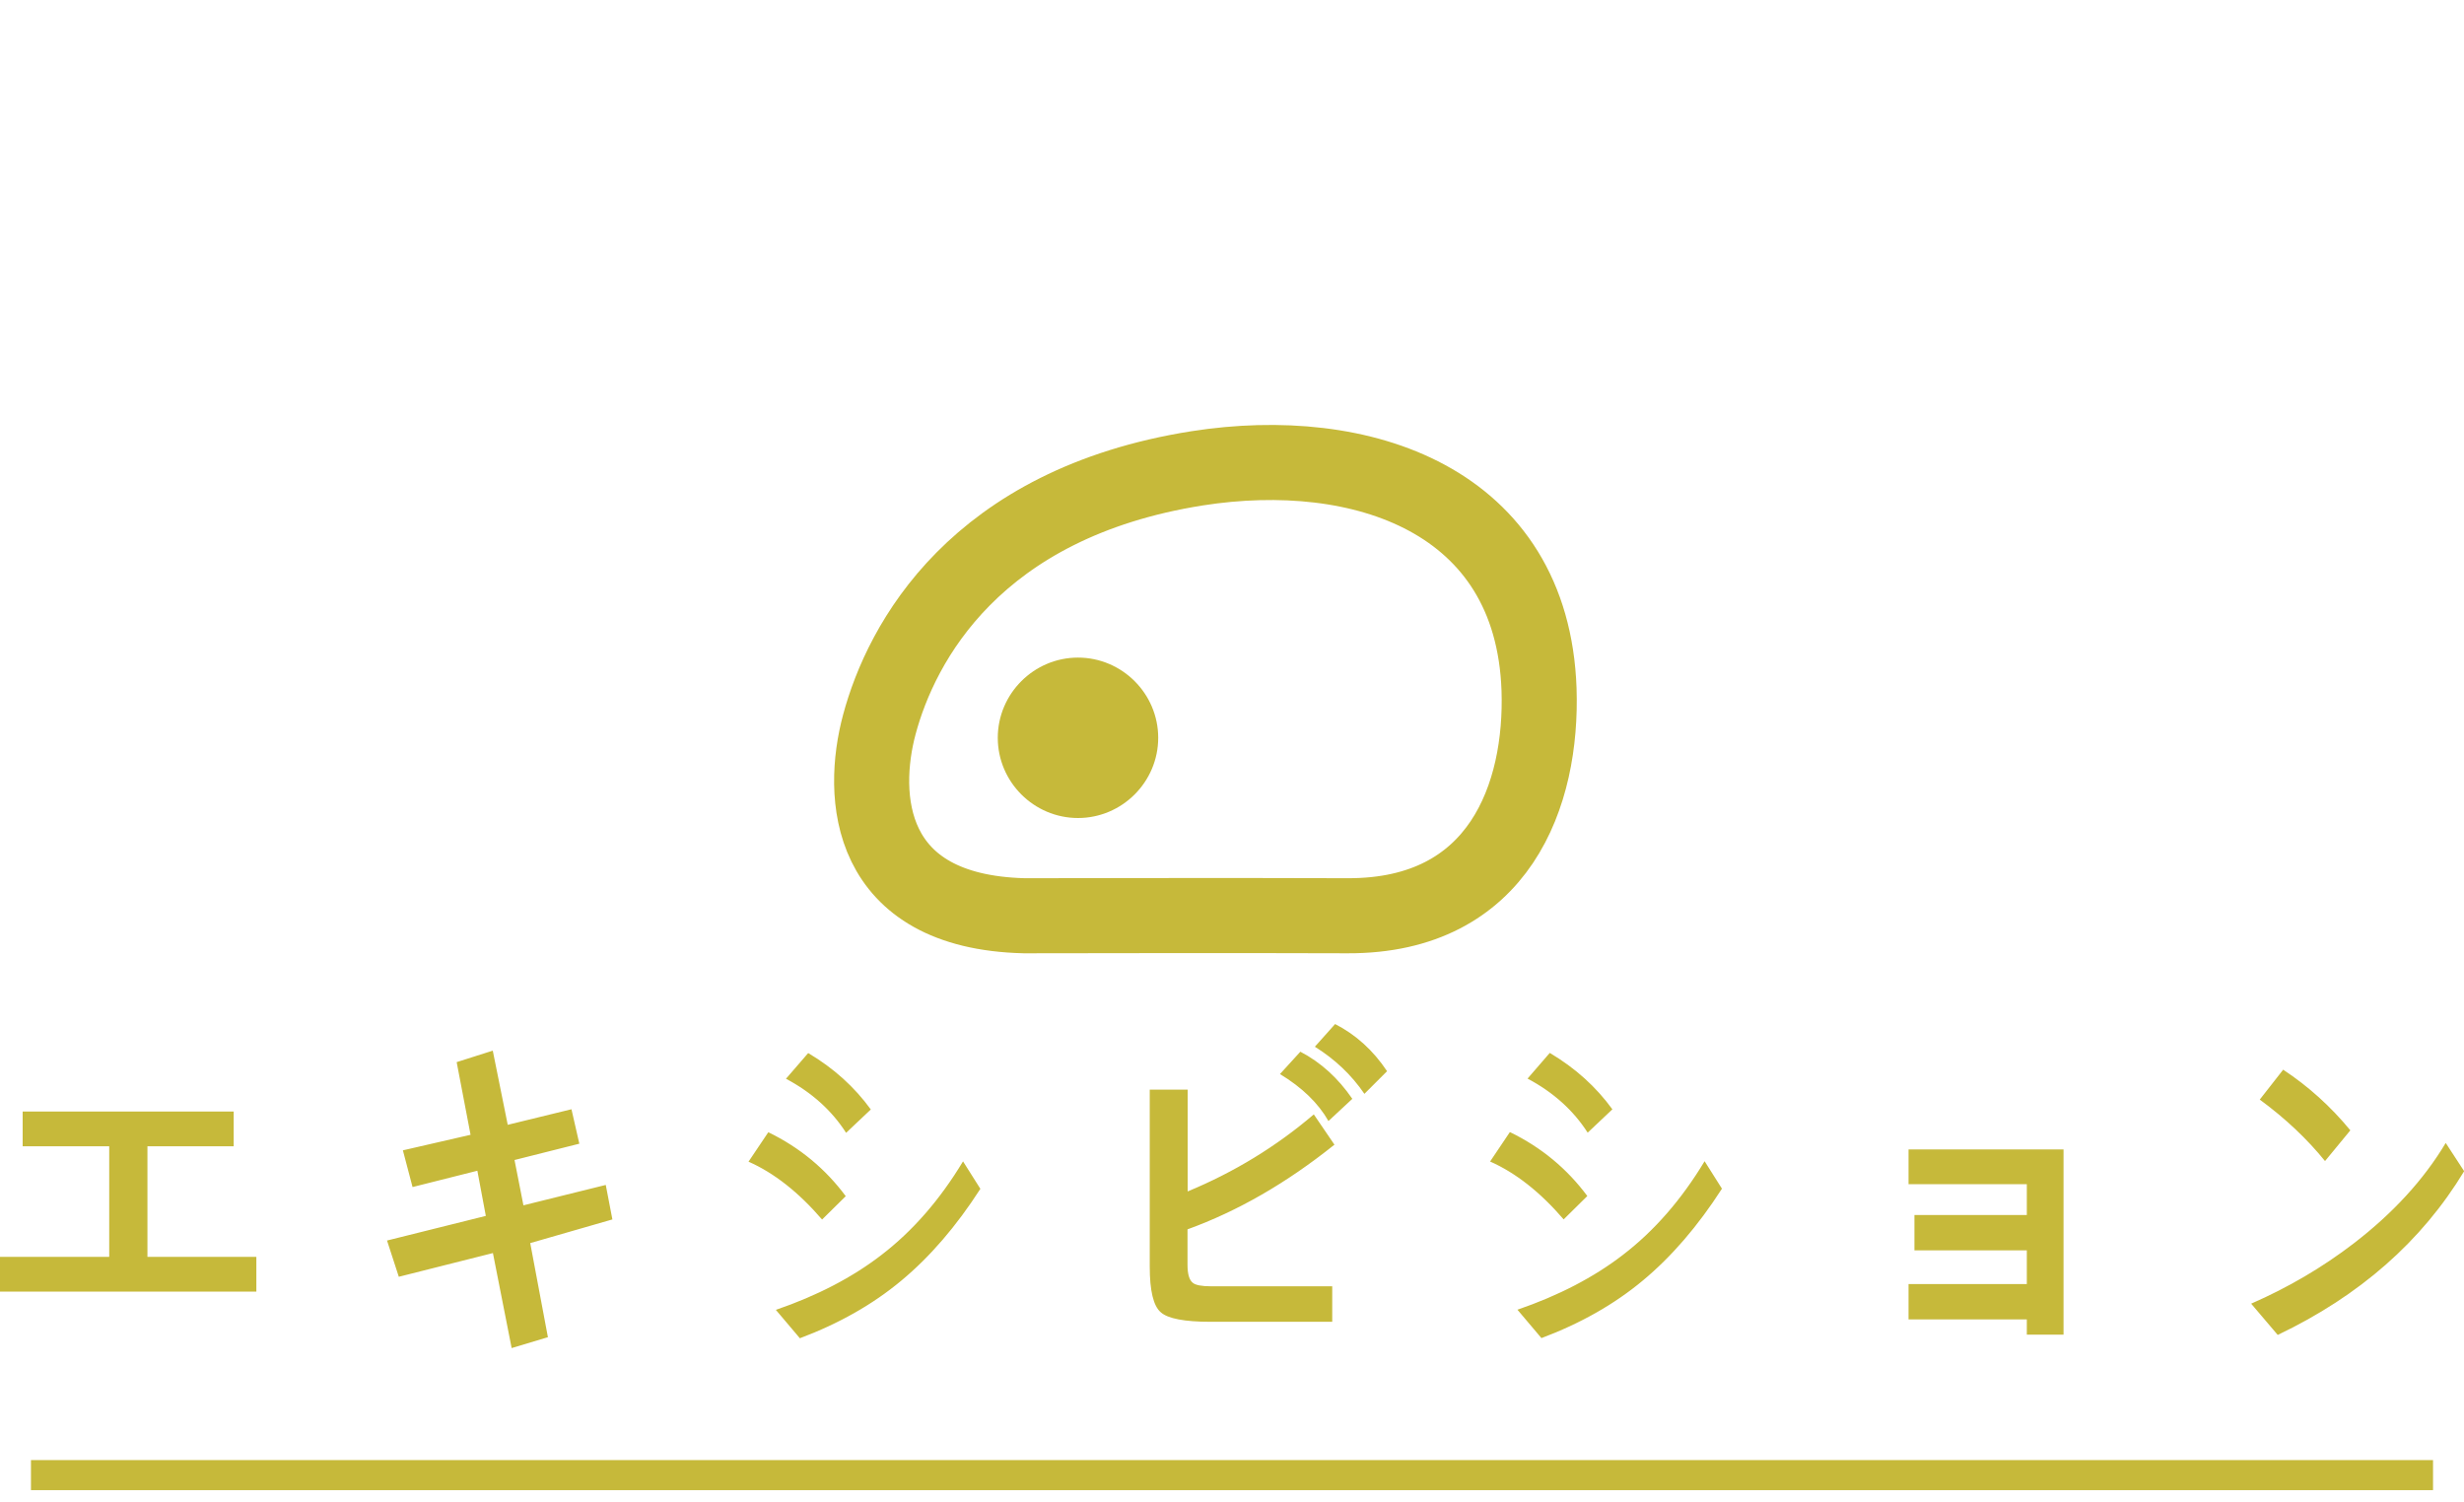
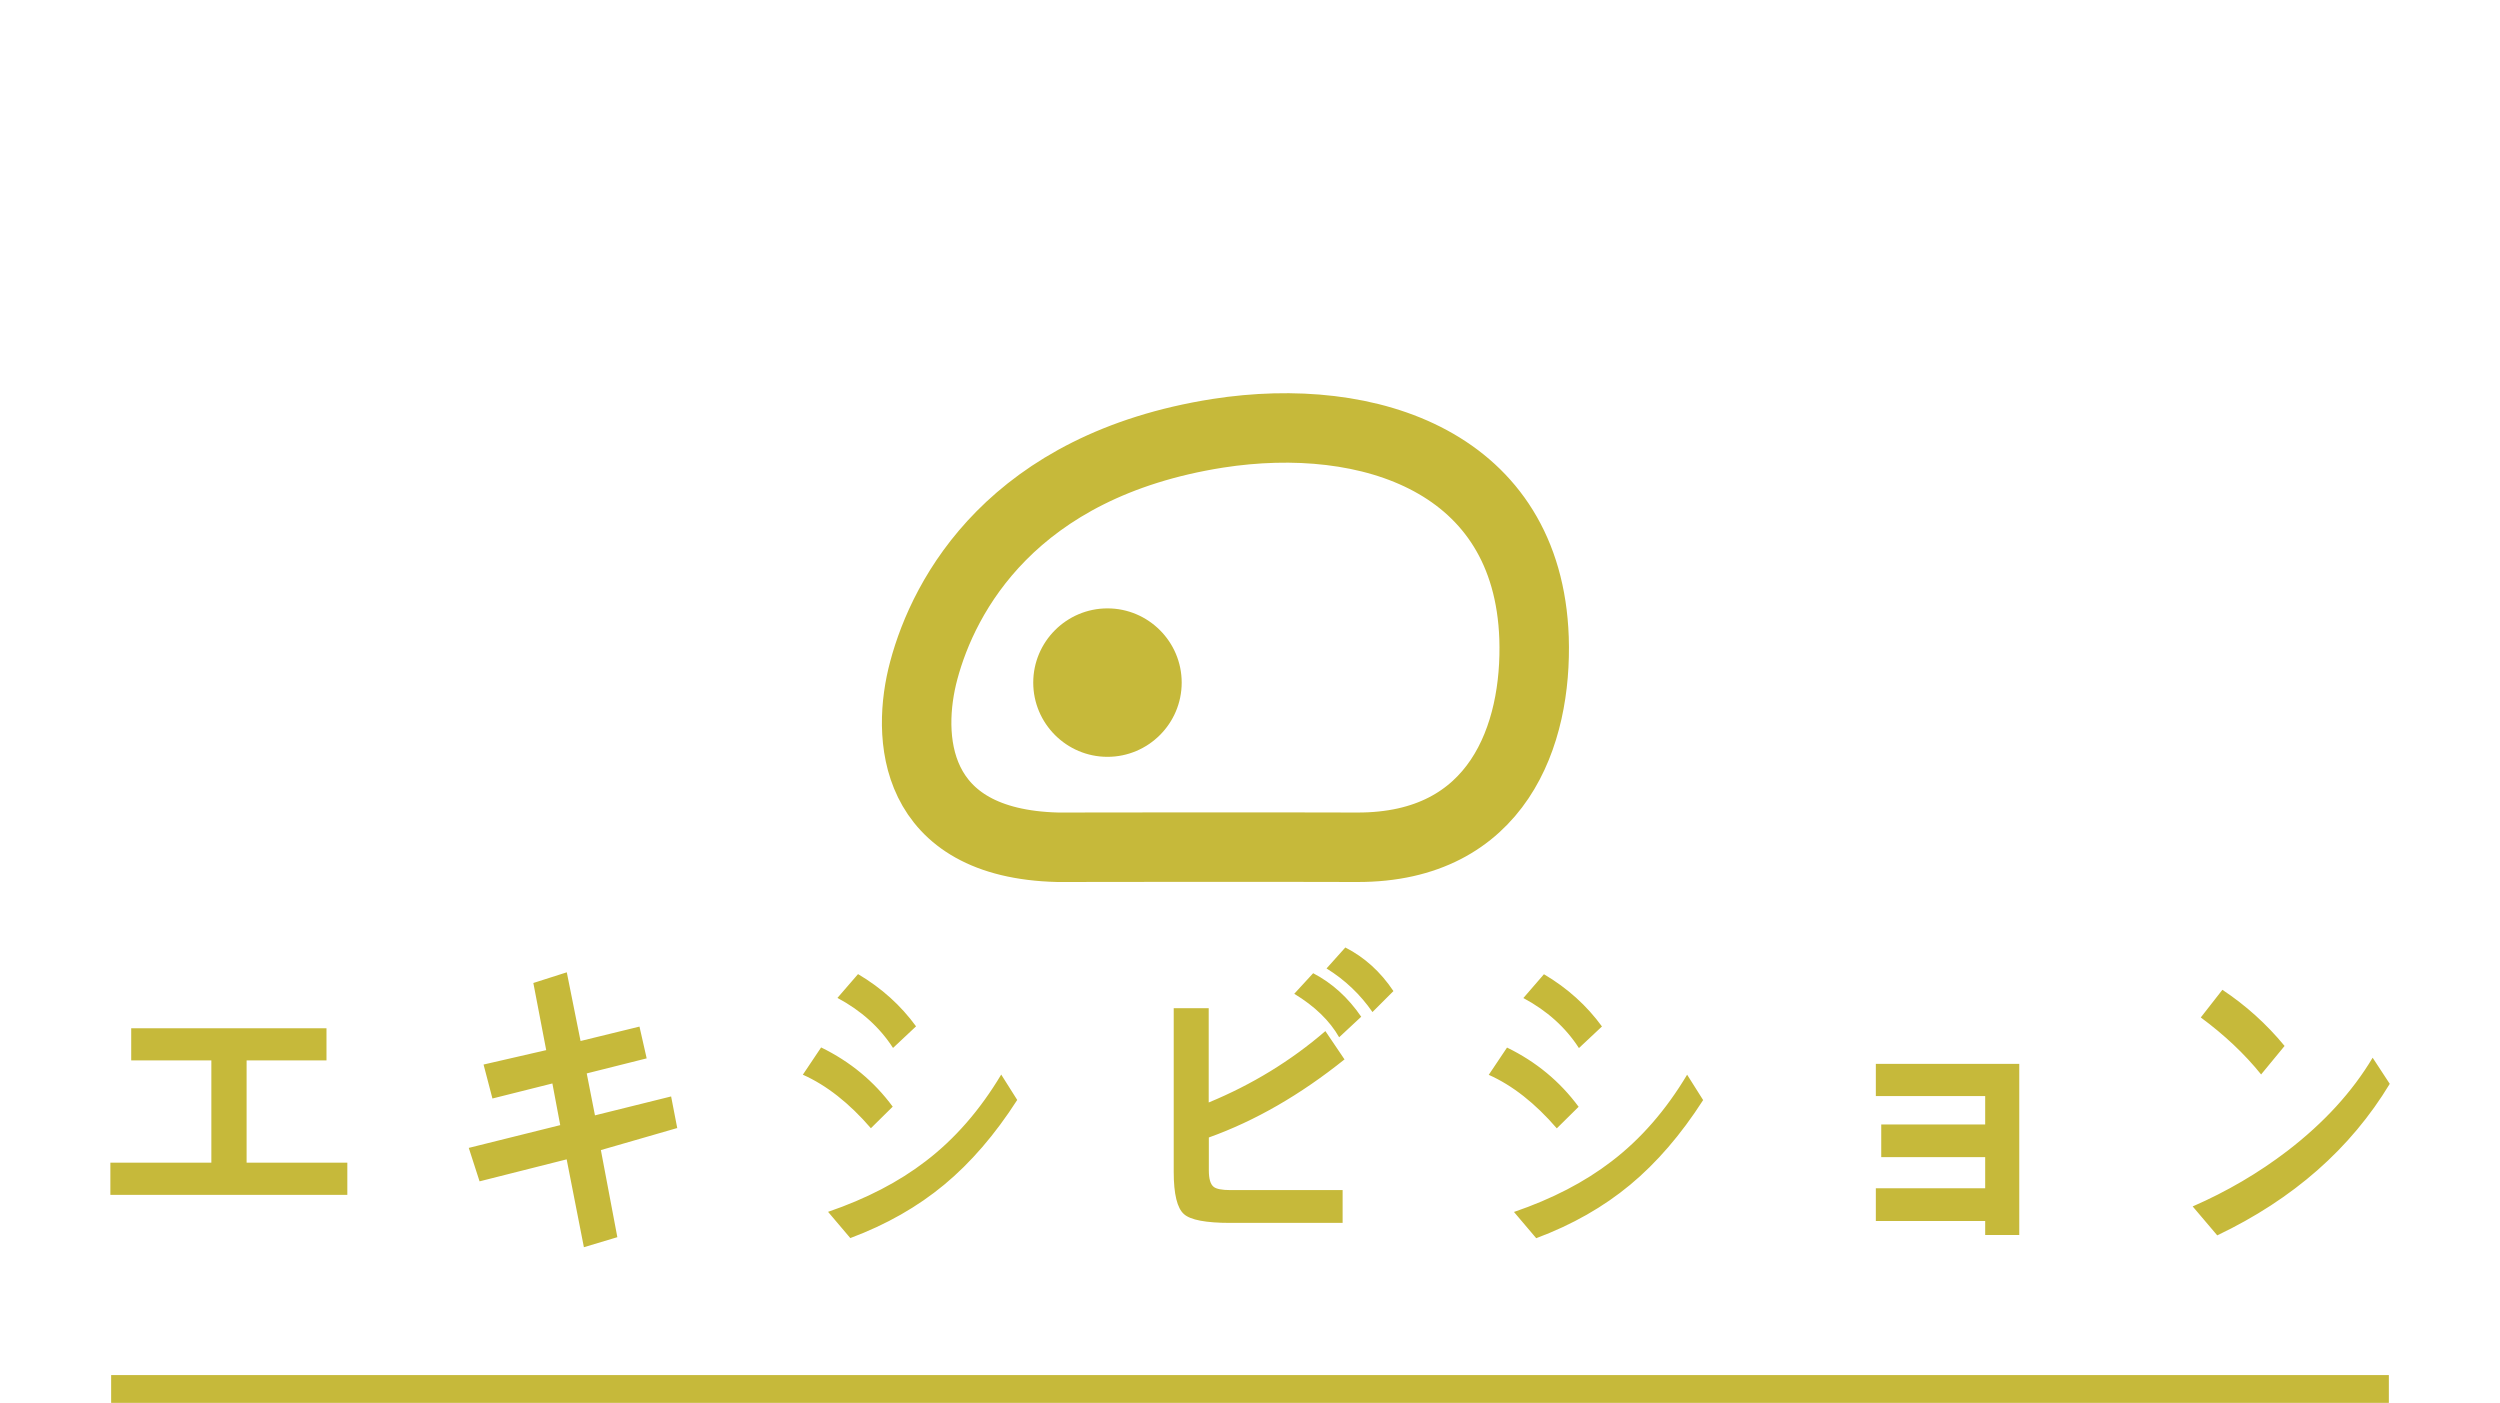
- <svg xmlns="http://www.w3.org/2000/svg" xml:space="preserve" width="16.412mm" height="10mm" version="1.1" style="shape-rendering:geometricPrecision; text-rendering:geometricPrecision; image-rendering:optimizeQuality; fill-rule:evenodd; clip-rule:evenodd" viewBox="0 0 163.11 99.38">
+ <svg xmlns="http://www.w3.org/2000/svg" xml:space="preserve" width="18mm" height="10.1mm" version="1.1" style="shape-rendering:geometricPrecision; text-rendering:geometricPrecision; image-rendering:optimizeQuality; fill-rule:evenodd; clip-rule:evenodd" viewBox="0 0 194.34 109.04">
  <defs>
    <style type="text/css">
   
-     .str1 {stroke:#C6B93A;stroke-width:4.97;stroke-miterlimit:22.926}
-     .str0 {stroke:#C6B93A;stroke-width:1.99;stroke-miterlimit:22.926}
+     .str1 {stroke:#C6B93A;stroke-width:5.4;stroke-miterlimit:22.926}
+     .str0 {stroke:#C6B93A;stroke-width:2.16;stroke-miterlimit:22.926}
    .fil0 {fill:none}
    .fil2 {fill:#C6B93A}
    .fil1 {fill:#C6B93A;fill-rule:nonzero}
   
  </style>
  </defs>
  <g id="Layer_x0020_1">
-     <g id="_1061283040">
-       <g>
-         <polygon class="fil0" points="26.89,0 136.21,0 136.21,99.38 26.89,99.38 " />
-         <line class="fil0 str0" x1="2.05" y1="97.65" x2="161.06" y2="97.65" />
-         <path class="fil1" d="M16.97 85.5l-16.97 0 0 -2.3 7.23 0 0 -7.32 -5.73 0 0 -2.3 13.97 0 0 2.3 -5.71 0 0 7.32 7.21 0 0 2.3zm23.58 -4.78l-5.45 1.57 1.17 6.23 -2.4 0.72 -1.24 -6.29 -6.23 1.57 -0.78 -2.4 6.54 -1.63 -0.56 -2.99 -4.29 1.08 -0.64 -2.43 4.48 -1.03 -0.92 -4.81 2.39 -0.76 0.99 4.91 4.22 -1.03 0.52 2.28 -4.29 1.08 0.59 3 5.45 -1.35 0.44 2.29zm17.1 -7.28l-1.64 1.55c-0.95,-1.48 -2.27,-2.67 -3.98,-3.58l1.47 -1.7c1.69,1 3.07,2.25 4.15,3.74zm7.24 5.27c-1.59,2.47 -3.33,4.49 -5.22,6.06 -1.89,1.58 -4.14,2.85 -6.72,3.82l-1.59 -1.88c2.74,-0.94 5.06,-2.15 6.97,-3.62 2.09,-1.6 3.89,-3.67 5.42,-6.21l1.15 1.82zm-8.9 0.47l-1.57 1.55c-1.55,-1.8 -3.17,-3.08 -4.87,-3.83l1.31 -1.95c2.08,1.01 3.79,2.43 5.13,4.24zm35.83 -8.27l-1.5 1.5c-0.86,-1.26 -1.95,-2.29 -3.28,-3.12l1.34 -1.5c1.37,0.7 2.52,1.74 3.44,3.12zm-2.3 1.83l-1.58 1.47c-0.67,-1.18 -1.74,-2.22 -3.21,-3.11l1.35 -1.48c1.36,0.71 2.5,1.75 3.44,3.12zm-1.19 3.04c-3.17,2.54 -6.41,4.4 -9.72,5.6l0 2.34c0,0.61 0.11,1.01 0.35,1.2 0.18,0.15 0.58,0.23 1.2,0.23l8.03 0 0 2.35 -8.05 0c-1.73,0 -2.83,-0.21 -3.3,-0.63 -0.49,-0.42 -0.73,-1.43 -0.73,-3.03l0 -11.71 2.51 0 0 6.74c3.09,-1.28 5.87,-2.98 8.35,-5.1l1.37 2.01zm18.41 -2.35l-1.64 1.55c-0.95,-1.48 -2.27,-2.67 -3.98,-3.58l1.47 -1.7c1.69,1 3.07,2.25 4.15,3.74zm7.24 5.27c-1.59,2.47 -3.33,4.49 -5.22,6.06 -1.89,1.58 -4.14,2.85 -6.72,3.82l-1.59 -1.88c2.74,-0.94 5.06,-2.15 6.97,-3.62 2.09,-1.6 3.89,-3.67 5.42,-6.21l1.15 1.82zm-8.9 0.47l-1.57 1.55c-1.55,-1.8 -3.17,-3.08 -4.87,-3.83l1.31 -1.95c2.08,1.01 3.79,2.43 5.13,4.24zm31.52 9.18l-2.43 0 0 -1.01 -7.83 0 0 -2.34 7.83 0 0 -2.23 -7.44 0 0 -2.34 7.44 0 0 -2.04 -7.83 0 0 -2.3 10.26 0 0 12.25zm18.99 -13.53l-1.68 2.04c-1.18,-1.46 -2.62,-2.82 -4.32,-4.07l1.55 -1.98c1.68,1.11 3.16,2.45 4.45,4.02zm7.53 2.71c-2.8,4.63 -6.91,8.25 -12.34,10.84l-1.76 -2.07c2.45,-1.07 4.72,-2.4 6.79,-3.99 2.6,-2 4.63,-4.21 6.09,-6.65l1.22 1.87z" />
-       </g>
-       <g id="atau-belgi.svg">
-         <path class="fil0 str1" d="M79.25 31c-14.7,2.32 -19.59,11.55 -21.04,16.96 -1.26,4.69 -0.9,12.4 9.59,12.66 3.4,0 13.3,-0.03 21.42,0 10.08,0.03 12.89,-8.04 12.66,-14.98 -0.44,-12.59 -11.77,-16.34 -22.63,-14.64z" />
-         <path class="fil2" d="M66.05 48.84c0,-2.92 2.39,-5.31 5.31,-5.31 2.92,0 5.31,2.39 5.31,5.31 0,2.92 -2.39,5.31 -5.31,5.31 -2.92,0 -5.31,-2.39 -5.31,-5.31z" />
-       </g>
+     <polygon class="fil0" points="-0,0 194.34,0 194.34,107.97 -0,107.97 " />
+     <line class="fil0 str0" x1="8.64" y1="107.97" x2="185.7" y2="107.97" />
+     <path class="fil1" d="M27.01 92.88l-18.43 0 0 -2.5 7.85 0 0 -7.95 -6.23 0 0 -2.5 15.18 0 0 2.5 -6.21 0 0 7.95 7.83 0 0 2.5zm25.62 -5.19l-5.92 1.71 1.28 6.77 -2.6 0.78 -1.34 -6.83 -6.77 1.71 -0.84 -2.6 7.11 -1.77 -0.61 -3.24 -4.66 1.17 -0.69 -2.64 4.87 -1.12 -1 -5.22 2.6 -0.83 1.07 5.34 4.58 -1.12 0.56 2.47 -4.66 1.17 0.64 3.26 5.92 -1.47 0.48 2.48zm18.58 -7.91l-1.79 1.68c-1.03,-1.6 -2.47,-2.9 -4.32,-3.89l1.6 -1.85c1.83,1.08 3.33,2.44 4.51,4.06zm7.86 5.73c-1.72,2.68 -3.62,4.88 -5.67,6.58 -2.06,1.71 -4.49,3.1 -7.3,4.15l-1.73 -2.04c2.98,-1.02 5.5,-2.33 7.58,-3.93 2.27,-1.73 4.23,-3.98 5.88,-6.74l1.25 1.98zm-9.67 0.51l-1.7 1.68c-1.68,-1.95 -3.45,-3.34 -5.29,-4.16l1.42 -2.12c2.26,1.1 4.12,2.64 5.57,4.61zm38.92 -8.98l-1.63 1.63c-0.94,-1.36 -2.12,-2.49 -3.57,-3.39l1.46 -1.63c1.49,0.76 2.74,1.89 3.74,3.39zm-2.5 1.99l-1.72 1.6c-0.73,-1.28 -1.89,-2.41 -3.49,-3.38l1.47 -1.6c1.48,0.77 2.72,1.9 3.74,3.39zm-1.29 3.31c-3.44,2.76 -6.96,4.79 -10.56,6.08l0 2.54c0,0.67 0.12,1.1 0.38,1.3 0.2,0.16 0.63,0.25 1.3,0.25l8.72 0 0 2.55 -8.75 0c-1.88,0 -3.08,-0.23 -3.58,-0.68 -0.53,-0.46 -0.8,-1.55 -0.8,-3.29l0 -12.72 2.72 0 0 7.33c3.36,-1.39 6.38,-3.23 9.07,-5.55l1.48 2.19zm20 -2.55l-1.79 1.68c-1.03,-1.6 -2.47,-2.9 -4.32,-3.89l1.6 -1.85c1.83,1.08 3.33,2.44 4.51,4.06zm7.86 5.73c-1.72,2.68 -3.62,4.88 -5.67,6.58 -2.06,1.71 -4.49,3.1 -7.3,4.15l-1.73 -2.04c2.98,-1.02 5.5,-2.33 7.58,-3.93 2.27,-1.73 4.23,-3.98 5.88,-6.74l1.25 1.98zm-9.67 0.51l-1.7 1.68c-1.68,-1.95 -3.45,-3.34 -5.29,-4.16l1.42 -2.12c2.26,1.1 4.12,2.64 5.57,4.61zm34.24 9.97l-2.64 0 0 -1.09 -8.5 0 0 -2.54 8.5 0 0 -2.42 -8.08 0 0 -2.54 8.08 0 0 -2.21 -8.5 0 0 -2.5 11.15 0 0 13.3zm20.63 -14.69l-1.82 2.21c-1.28,-1.59 -2.85,-3.07 -4.69,-4.43l1.68 -2.15c1.82,1.21 3.43,2.66 4.83,4.36zm8.18 2.94c-3.04,5.03 -7.5,8.96 -13.41,11.78l-1.91 -2.25c2.66,-1.16 5.12,-2.6 7.38,-4.33 2.82,-2.17 5.03,-4.58 6.61,-7.23l1.33 2.03z" />
+     <g id="atau-belgi.svg">
+       <path class="fil0 str1" d="M94.66 33.68c-15.96,2.52 -21.28,12.55 -22.85,18.43 -1.37,5.1 -0.98,13.47 10.42,13.75 3.7,0 14.45,-0.03 23.27,0 10.95,0.03 14,-8.74 13.75,-16.27 -0.48,-13.68 -12.79,-17.75 -24.59,-15.91z" />
+       <path class="fil2" d="M80.32 53.06c0,-3.18 2.59,-5.77 5.77,-5.77 3.18,0 5.77,2.59 5.77,5.77 0,3.18 -2.59,5.77 -5.77,5.77 -3.18,0 -5.77,-2.59 -5.77,-5.77z" />
    </g>
  </g>
</svg>
